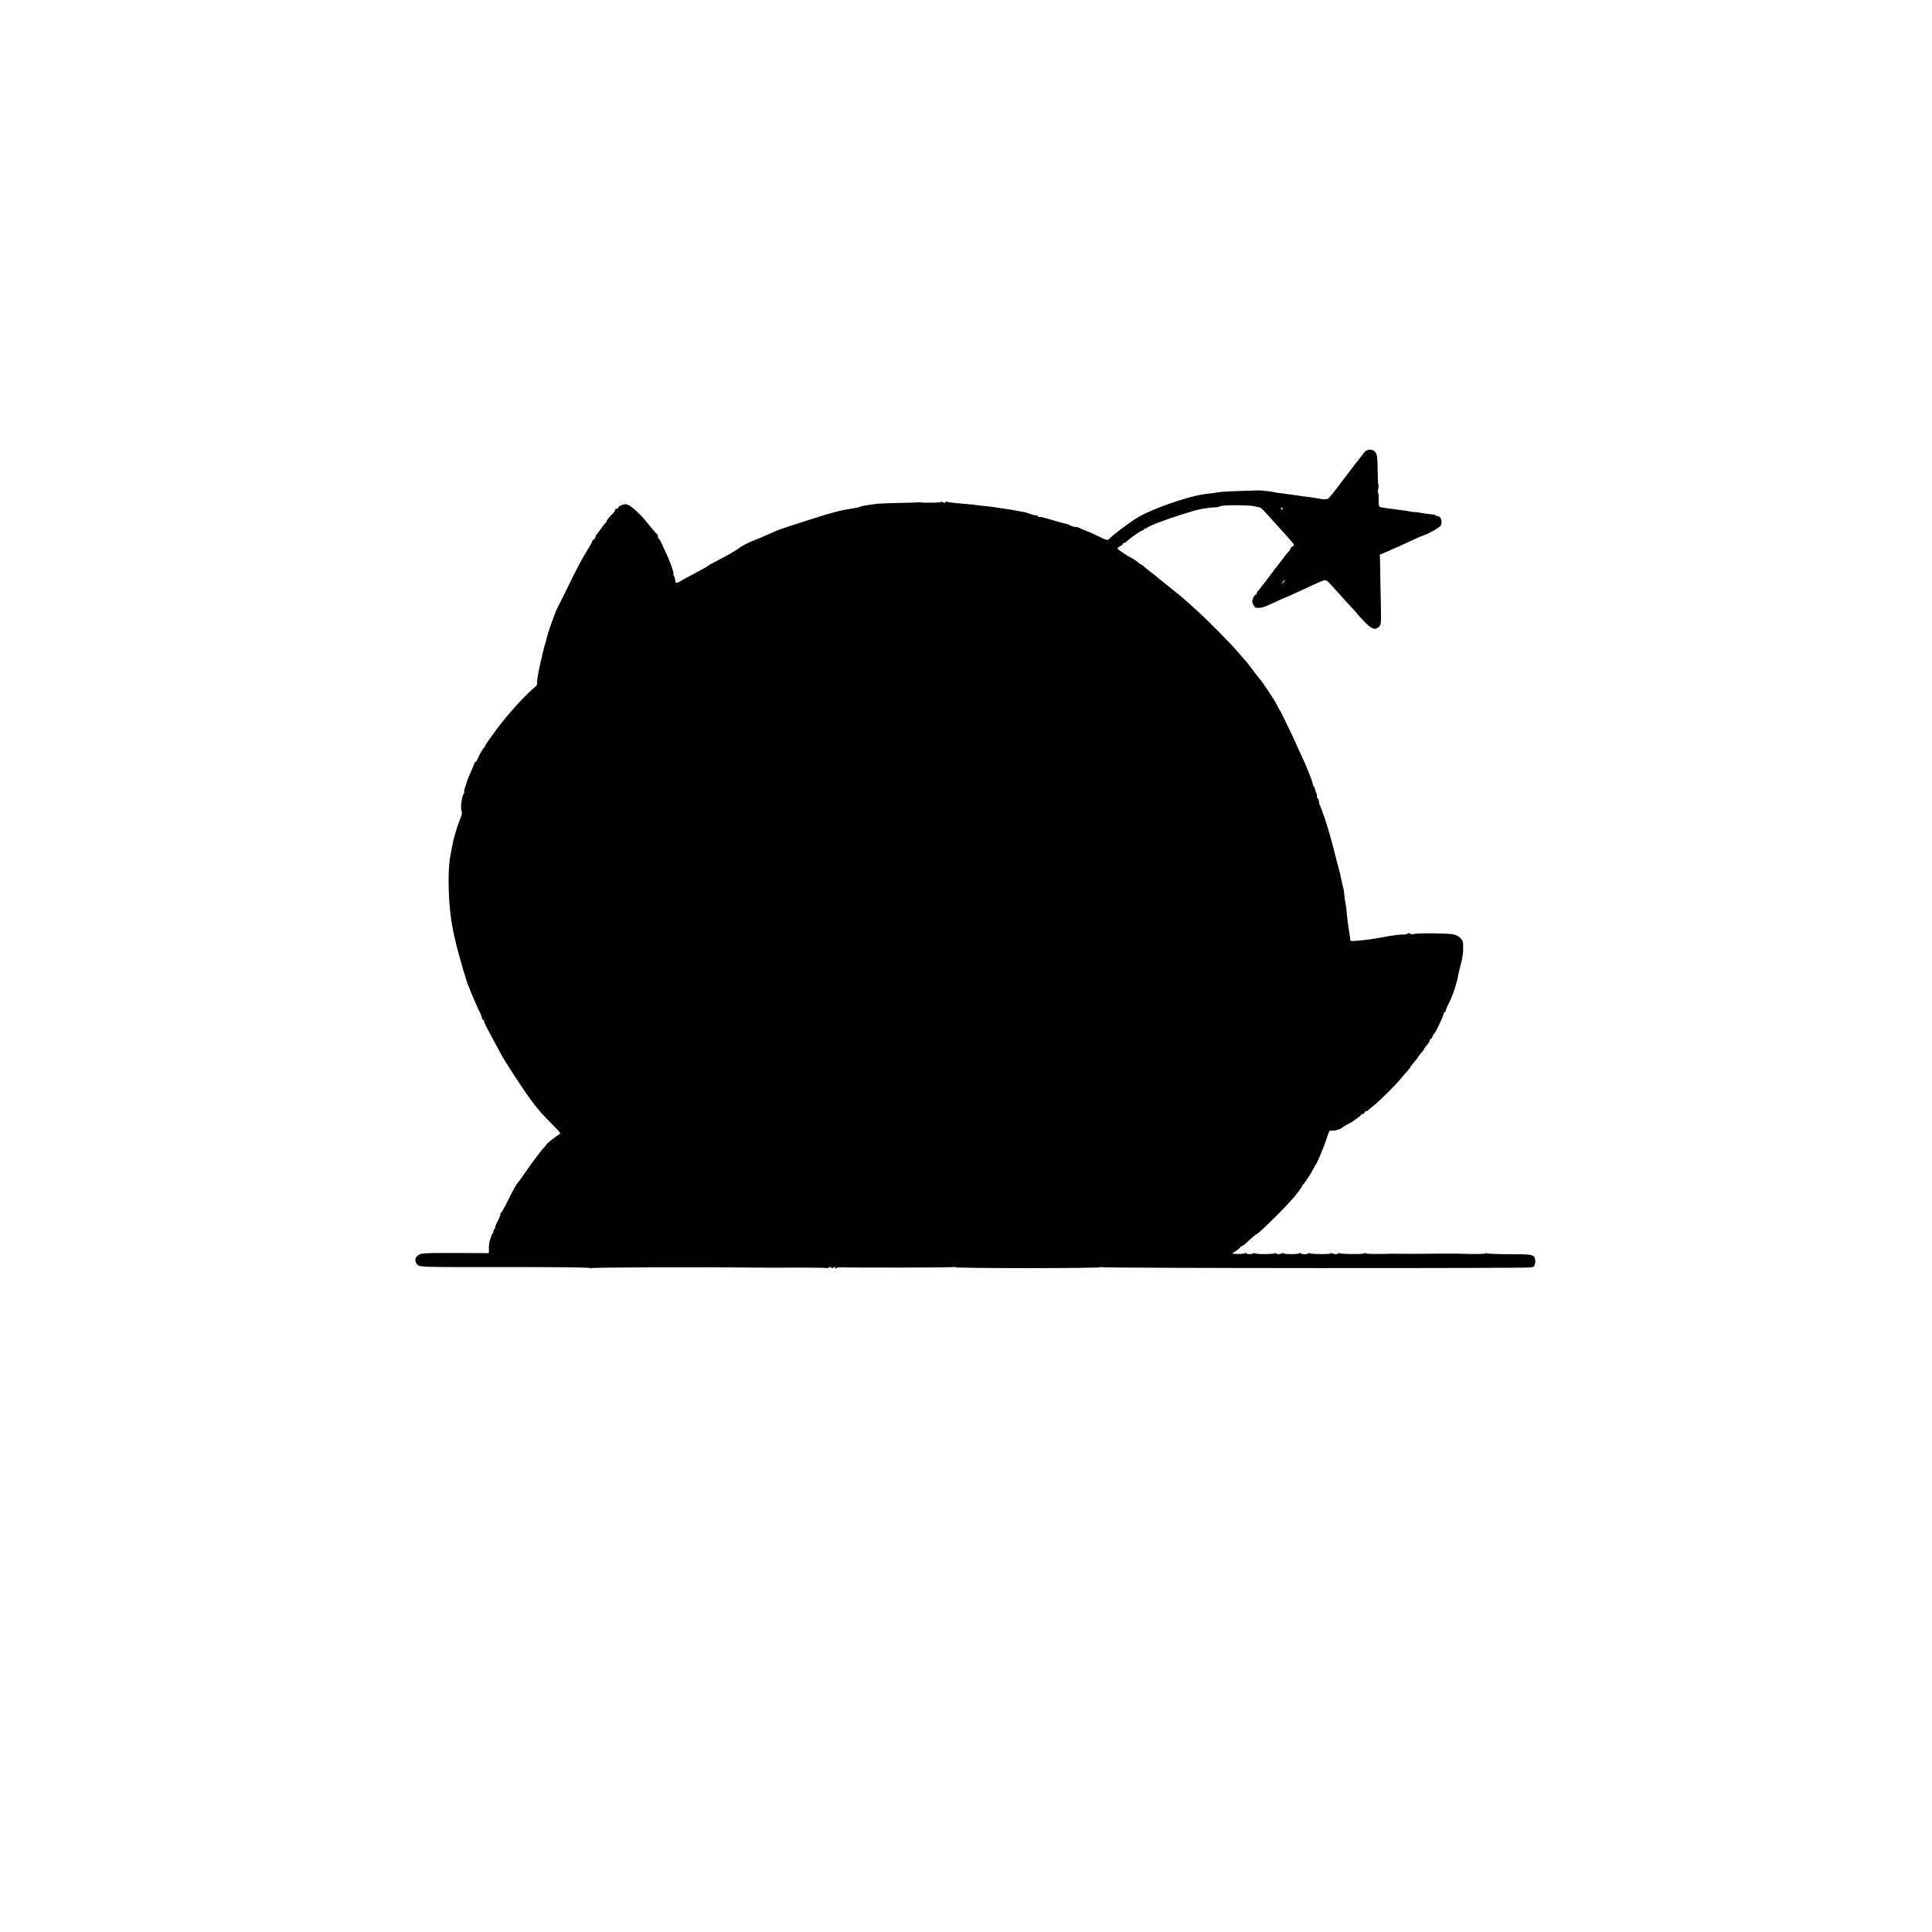
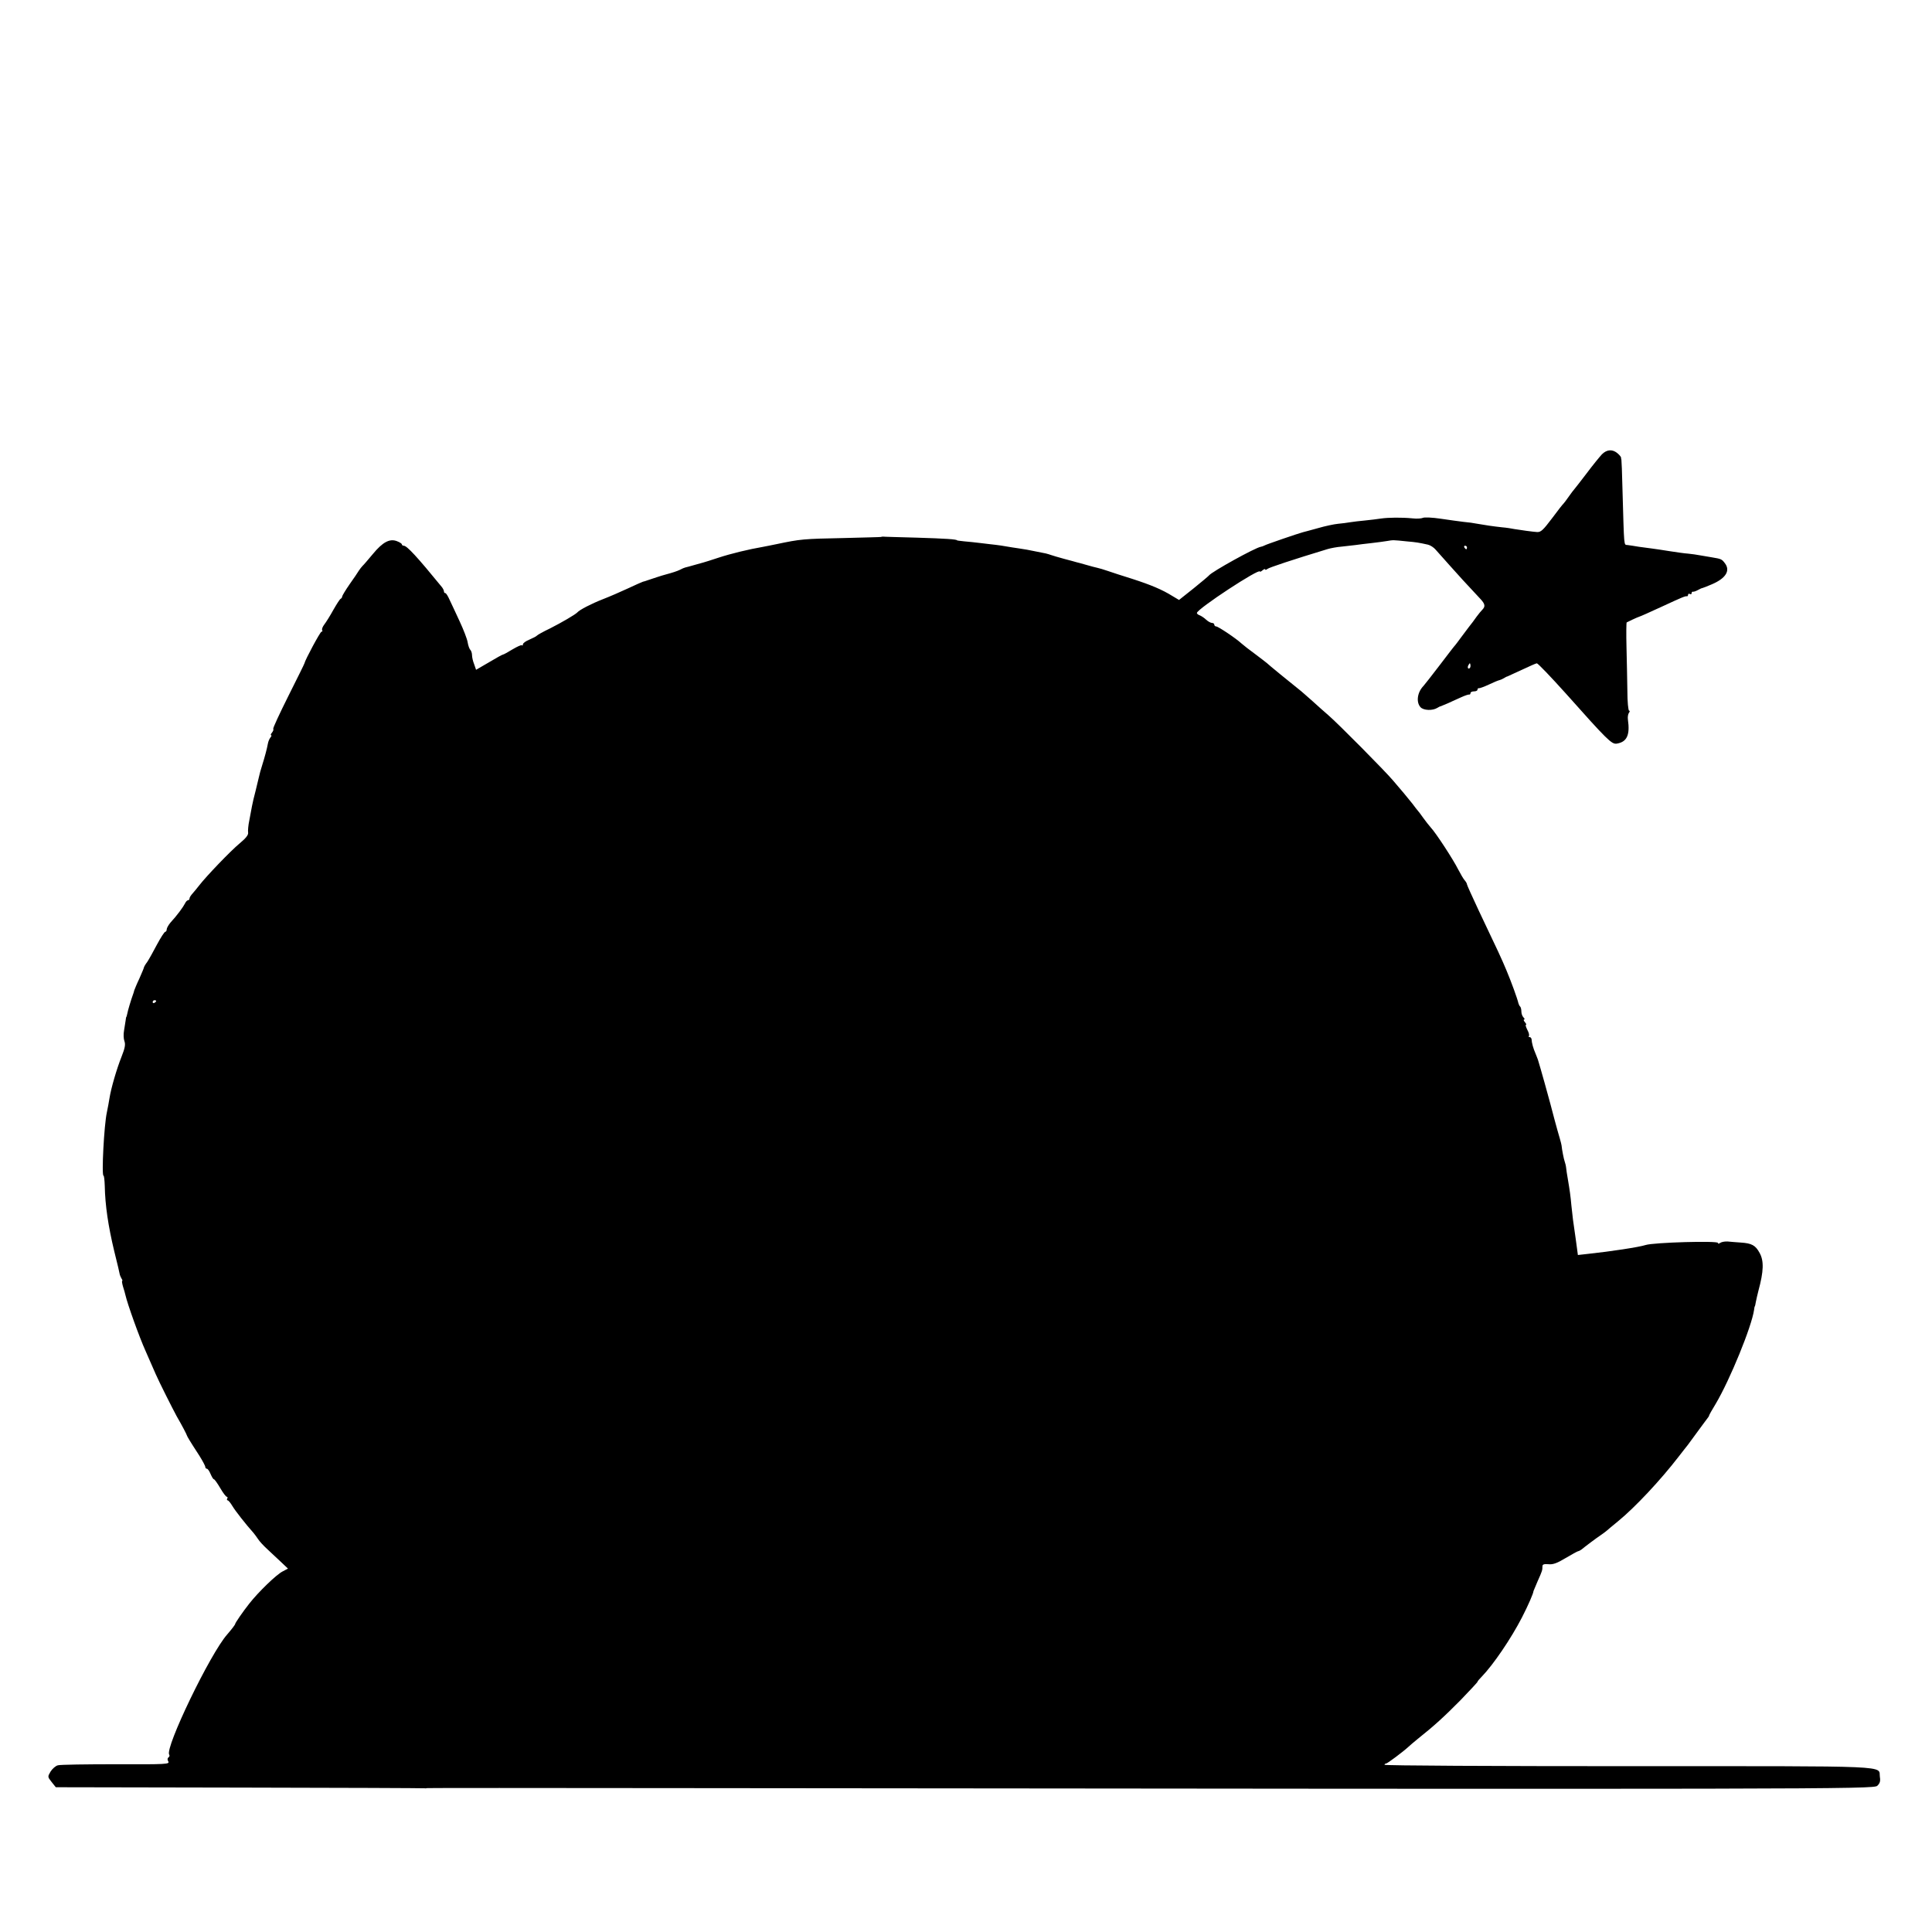
- <svg xmlns="http://www.w3.org/2000/svg" version="1.0" width="1800pt" height="1800pt" viewBox="0 0 1800 1800" preserveAspectRatio="xMidYMid meet">
-   <g transform="translate(0,1800) scale(0.1,-0.1)" fill="#000000" stroke="none">
-     <path d="M12713 13788 c-11 -13 -49 -62 -86 -110 -36 -48 -70 -93 -76 -100 -6 -7 -25 -31 -41 -53 -16 -22 -33 -44 -37 -50 -61 -79 -80 -102 -92 -115 -13 -14 -56 -15 -105 -3 -12 2 -34 6 -51 8 -38 4 -100 13 -145 20 -20 3 -54 7 -75 10 -22 2 -40 5 -40 6 0 0 -14 2 -31 4 -17 1 -42 5 -55 8 -32 8 -140 20 -159 18 -8 0 -78 -3 -155 -5 -77 -2 -160 -6 -185 -9 -25 -3 -61 -8 -80 -11 -19 -2 -57 -7 -85 -11 -145 -19 -484 -137 -610 -213 -80 -47 -233 -163 -274 -206 -12 -12 -25 -9 -100 29 -47 23 -104 48 -126 56 -22 7 -44 17 -49 21 -6 4 -21 8 -33 8 -13 0 -37 7 -53 15 -17 9 -31 15 -32 14 -4 -1 -104 26 -187 51 -35 11 -68 17 -72 14 -5 -3 -9 0 -9 7 0 7 -3 10 -6 6 -3 -3 -31 3 -62 14 -32 11 -58 19 -60 19 -1 -1 -26 3 -55 9 -49 10 -86 16 -167 27 -19 3 -48 7 -65 10 -16 3 -50 7 -75 9 -25 2 -61 6 -80 9 -19 3 -66 8 -105 11 -101 8 -169 16 -177 22 -5 2 -8 0 -8 -6 0 -7 -8 -7 -26 -1 -14 6 -23 7 -21 2 4 -6 -177 -8 -193 -2 -3 1 -9 1 -15 0 -5 -2 -86 -4 -180 -6 -93 -2 -183 -5 -200 -7 -16 -3 -54 -8 -84 -12 -30 -4 -66 -11 -80 -17 -14 -5 -27 -9 -28 -9 -2 1 -4 1 -5 0 -2 0 -12 -2 -23 -4 -127 -19 -183 -34 -425 -111 -113 -36 -212 -68 -220 -71 -8 -4 -17 -7 -20 -8 -25 -6 -66 -23 -126 -51 -39 -18 -107 -47 -152 -64 -44 -17 -101 -47 -126 -66 -26 -20 -90 -58 -142 -85 -115 -60 -135 -71 -154 -85 -8 -7 -59 -35 -114 -64 -54 -28 -112 -60 -130 -71 -36 -22 -52 -24 -54 -6 -2 22 -7 42 -15 55 -5 6 -6 12 -3 12 10 0 -26 108 -63 185 -21 44 -44 95 -52 113 -8 17 -17 32 -21 32 -5 0 -8 9 -8 19 0 11 -3 21 -7 23 -7 3 -62 68 -118 138 -40 50 -124 125 -153 136 -22 9 -37 8 -61 -2 -17 -7 -31 -18 -31 -24 0 -5 -7 -10 -15 -10 -8 0 -15 -6 -15 -13 0 -7 -8 -20 -17 -28 -28 -25 -63 -68 -63 -78 0 -5 -4 -11 -8 -13 -4 -1 -23 -25 -42 -53 -19 -27 -38 -52 -41 -55 -4 -3 -9 -15 -13 -27 -4 -13 -12 -23 -17 -23 -5 0 -9 -4 -9 -9 0 -5 -23 -47 -51 -92 -54 -88 -91 -158 -189 -359 -33 -69 -72 -145 -85 -170 -22 -40 -91 -235 -101 -284 -2 -10 -8 -33 -14 -51 -6 -18 -13 -42 -15 -54 -3 -11 -7 -29 -9 -38 -31 -122 -55 -251 -52 -270 4 -17 -3 -30 -22 -46 -82 -66 -242 -241 -345 -378 -64 -86 -117 -161 -117 -167 0 -5 -3 -12 -7 -14 -9 -4 -48 -71 -64 -110 -6 -16 -15 -28 -20 -28 -5 0 -9 -4 -9 -9 0 -5 -13 -38 -29 -73 -26 -59 -40 -92 -41 -103 0 -3 -7 -23 -16 -46 -8 -23 -12 -44 -9 -47 3 -3 1 -10 -4 -16 -18 -23 -33 -130 -22 -158 8 -22 6 -37 -10 -73 -11 -26 -31 -83 -44 -128 -23 -80 -26 -93 -39 -167 -3 -19 -9 -48 -12 -65 -27 -143 -15 -480 23 -660 2 -11 6 -31 9 -45 2 -14 7 -36 11 -50 4 -14 8 -32 9 -40 1 -8 16 -67 34 -130 18 -63 33 -119 35 -125 1 -5 5 -17 8 -25 3 -8 11 -33 17 -55 6 -22 15 -49 20 -60 4 -11 18 -45 30 -75 29 -70 67 -157 86 -193 8 -16 14 -35 14 -43 0 -8 5 -14 10 -14 6 0 10 -6 10 -14 0 -14 11 -35 91 -183 17 -32 47 -87 66 -123 42 -78 227 -361 292 -445 64 -84 94 -118 188 -212 79 -80 81 -83 60 -94 -27 -15 -111 -81 -116 -92 -1 -4 -11 -16 -20 -25 -22 -21 -123 -155 -182 -242 -24 -36 -51 -73 -60 -82 -19 -22 -49 -76 -107 -193 -24 -49 -49 -93 -56 -97 -6 -4 -8 -8 -3 -8 4 0 -6 -27 -23 -60 -17 -33 -28 -60 -25 -60 3 0 -2 -11 -11 -25 -9 -14 -12 -25 -8 -25 5 0 3 -4 -3 -8 -7 -4 -14 -17 -16 -27 -2 -11 -8 -29 -13 -40 -5 -11 -9 -42 -9 -70 l0 -50 -313 1 c-285 1 -315 -1 -342 -18 -38 -22 -41 -65 -7 -94 22 -19 40 -20 815 -19 519 0 793 -3 796 -10 3 -7 5 -7 5 0 1 8 1070 11 1581 5 41 -1 194 -1 339 0 145 0 266 -1 269 -4 2 -3 13 -1 23 4 12 7 20 7 24 0 5 -8 11 -7 21 1 11 9 14 9 14 -1 0 -8 4 -9 13 -4 6 5 26 8 42 7 75 -5 1046 -3 1055 2 6 3 10 3 10 -2 0 -4 304 -8 675 -8 371 0 675 4 675 8 0 5 5 5 12 1 16 -10 3998 -12 4004 -2 3 5 9 6 13 3 13 -7 29 39 24 68 -10 49 -21 52 -237 52 -110 0 -207 4 -213 8 -7 5 -13 4 -13 0 0 -5 -57 -7 -127 -6 -71 2 -135 3 -143 3 -8 0 -71 0 -140 0 -69 0 -134 0 -145 -1 -24 -1 -242 -1 -270 0 -11 1 -76 0 -145 -2 -69 -1 -133 1 -142 5 -9 5 -19 5 -22 0 -5 -9 -209 -7 -224 2 -6 3 -13 2 -16 -2 -6 -10 -36 -9 -54 2 -6 4 -12 4 -12 -1 0 -10 -182 -9 -199 1 -6 4 -11 4 -11 -1 0 -4 -16 -8 -35 -8 -19 0 -35 4 -35 8 0 5 -6 5 -12 1 -17 -11 -148 -11 -148 -1 0 5 -5 5 -11 2 -17 -11 -59 -13 -59 -3 0 5 -5 6 -12 2 -15 -10 -179 -11 -185 -1 -2 4 -10 4 -16 0 -17 -11 -61 -9 -69 2 -5 7 -8 7 -8 0 0 -8 -80 -11 -120 -5 -3 0 11 10 30 22 19 12 39 28 43 35 4 7 12 13 17 13 5 0 20 10 33 23 64 59 97 87 102 87 14 0 218 198 310 300 62 69 115 137 115 148 0 6 4 12 8 14 11 4 68 91 94 141 11 23 24 44 27 47 11 8 80 175 104 251 20 65 24 70 47 66 24 -5 88 15 100 31 3 4 23 16 45 27 22 11 42 22 45 25 3 3 22 16 42 30 21 14 38 28 38 33 0 4 6 7 14 7 8 0 17 7 20 16 4 9 9 14 12 11 3 -3 13 2 23 11 9 9 34 31 56 47 46 35 207 196 251 251 18 22 44 52 58 67 14 15 26 31 26 35 0 4 16 24 35 46 19 21 35 41 35 45 0 3 14 21 30 40 17 18 30 37 30 41 0 4 11 19 25 34 14 15 25 34 25 42 0 7 4 14 9 14 5 0 13 9 16 20 3 11 12 26 19 32 16 17 86 165 86 183 0 8 5 15 10 15 6 0 10 6 10 14 0 7 10 33 23 57 39 75 77 186 93 274 3 17 12 55 20 85 23 84 29 140 25 211 -2 40 -45 77 -99 85 -63 10 -332 12 -358 2 -12 -3 -25 -4 -28 0 -10 9 -36 11 -36 2 0 -4 -15 -7 -32 -7 -40 1 -108 -8 -215 -28 -84 -16 -128 -22 -225 -30 -50 -5 -58 -3 -59 12 0 10 -2 25 -3 33 -3 14 -13 84 -22 150 -2 14 -5 49 -8 79 -3 30 -8 67 -11 82 -4 15 -8 47 -10 71 -1 24 -5 50 -8 58 -3 8 -11 42 -18 75 -7 33 -14 65 -15 70 -10 37 -47 177 -69 265 -23 91 -73 255 -92 300 -3 8 -7 18 -8 23 -2 4 -4 9 -5 12 -1 3 -3 8 -4 13 -1 4 -5 12 -9 19 -4 6 -8 23 -9 37 -1 14 -6 26 -10 26 -4 0 -8 10 -8 23 0 13 -3 27 -7 31 -4 3 -8 16 -10 29 -2 12 -8 26 -13 31 -6 6 -10 16 -10 24 0 19 -64 178 -109 272 -20 41 -36 77 -37 80 0 5 -82 178 -132 280 -15 30 -29 57 -33 60 -3 3 -13 22 -23 44 -17 37 -142 225 -156 236 -3 3 -26 32 -51 65 -49 66 -69 92 -85 109 -5 6 -38 44 -73 84 -68 79 -271 285 -366 371 -163 148 -145 131 -275 236 -41 32 -80 64 -87 70 -38 32 -49 41 -92 73 -25 20 -52 42 -59 49 -7 7 -17 13 -20 13 -4 0 -18 10 -32 23 -14 12 -38 29 -55 37 -43 21 -135 83 -135 90 0 4 11 13 25 20 14 7 25 17 25 22 0 4 5 8 10 8 6 0 19 8 29 18 45 40 136 102 150 102 6 0 11 5 11 11 0 5 4 8 9 5 5 -4 11 -3 13 2 8 19 194 89 423 158 73 22 154 36 228 38 15 1 27 3 27 6 0 18 311 17 345 -1 6 -3 17 -5 25 -4 8 0 33 -19 55 -44 22 -24 51 -56 65 -72 101 -110 162 -179 185 -206 26 -32 26 -32 6 -45 -12 -7 -21 -18 -21 -25 0 -6 -3 -13 -7 -15 -5 -1 -28 -30 -53 -63 -25 -33 -49 -65 -55 -72 -18 -22 -29 -37 -105 -138 -41 -55 -78 -101 -82 -103 -5 -2 -8 -10 -8 -18 0 -8 -5 -14 -10 -14 -6 0 -17 -15 -25 -32 -11 -28 -11 -37 1 -60 8 -16 18 -29 22 -29 40 -7 68 -1 142 33 83 39 130 60 140 63 3 0 28 11 55 24 179 83 279 128 301 135 17 5 31 -5 73 -51 29 -32 84 -94 124 -138 40 -44 82 -90 94 -102 12 -13 21 -23 19 -23 -2 0 26 -30 61 -67 71 -75 104 -87 140 -53 22 20 22 23 17 268 -3 136 -6 282 -6 325 l-2 79 75 32 c78 34 135 60 234 106 51 24 82 37 105 45 51 18 140 69 152 87 19 30 4 88 -23 88 -10 0 -20 4 -23 8 -2 4 -19 9 -38 10 -18 1 -58 7 -90 12 -31 6 -60 10 -65 9 -4 -1 -12 0 -18 1 -21 5 -124 20 -174 26 -14 1 -46 6 -71 9 -25 4 -49 8 -55 9 -18 2 -22 16 -20 76 0 33 -2 60 -6 60 -4 0 -3 16 1 34 4 19 5 37 2 40 -3 3 -6 66 -7 140 -1 107 -5 140 -19 160 -22 34 -74 36 -103 4z m-763 -528 c0 -5 -2 -10 -4 -10 -3 0 -8 5 -11 10 -3 6 -1 10 4 10 6 0 11 -4 11 -10z m6 -688 c-17 -16 -18 -16 -5 5 7 12 15 20 18 17 3 -2 -3 -12 -13 -22z" />
+ <svg xmlns="http://www.w3.org/2000/svg" version="1.0" width="1101pt" height="1101pt" viewBox="0 0 1101 1101" preserveAspectRatio="xMidYMid meet">
+   <g transform="translate(0,1101) scale(0.1,-0.1)" fill="#000000" stroke="none">
+     <path d="M9129 8421 c-13 -14 -54 -64 -89 -111 -36 -47 -67 -87 -70 -90 -3 -3 -17 -21 -30 -40 -13 -19 -27 -37 -30 -40 -4 -3 -33 -40 -64 -82 -52 -69 -65 -81 -86 -80 -14 0 -108 13 -130 17 -14 3 -45 8 -70 10 -55 6 -94 12 -140 20 -19 4 -55 9 -80 11 -25 3 -83 11 -130 18 -47 7 -92 9 -101 5 -8 -4 -35 -6 -60 -3 -61 6 -137 5 -179 -1 -19 -3 -60 -8 -90 -11 -30 -3 -68 -7 -85 -10 -16 -3 -48 -7 -70 -9 -22 -2 -74 -13 -115 -25 -41 -11 -79 -22 -85 -23 -27 -7 -211 -70 -220 -76 -5 -3 -14 -6 -20 -7 -32 -5 -279 -142 -295 -163 -3 -4 -42 -37 -88 -74 l-83 -66 -37 22 c-59 37 -124 64 -229 98 -54 17 -117 37 -139 45 -23 8 -50 16 -60 18 -11 2 -39 10 -64 17 -25 7 -49 14 -55 15 -5 2 -37 10 -70 19 -33 9 -67 19 -75 22 -8 3 -22 7 -30 9 -8 2 -31 6 -50 10 -55 11 -63 13 -105 19 -22 3 -53 8 -70 11 -16 3 -43 7 -60 9 -16 2 -55 6 -85 10 -30 4 -73 8 -95 10 -22 2 -40 5 -40 5 0 7 -69 11 -229 16 -104 3 -192 5 -195 6 -3 0 -8 -1 -11 -2 -3 -1 -95 -3 -205 -6 -242 -5 -251 -6 -390 -35 -27 -6 -61 -12 -75 -15 -82 -14 -185 -39 -255 -62 -44 -14 -82 -27 -85 -27 -3 -1 -25 -7 -50 -14 -25 -7 -49 -14 -55 -15 -5 -1 -19 -7 -30 -13 -16 -8 -44 -17 -85 -28 -10 -2 -86 -27 -100 -32 -8 -3 -20 -7 -26 -8 -6 -2 -45 -19 -85 -38 -41 -19 -105 -47 -144 -62 -64 -25 -132 -60 -145 -75 -11 -12 -90 -58 -155 -91 -38 -18 -72 -37 -75 -41 -3 -4 -22 -14 -43 -23 -20 -8 -37 -20 -37 -27 0 -6 -3 -9 -6 -5 -3 3 -27 -8 -54 -24 -26 -16 -50 -29 -53 -29 -4 0 -40 -20 -80 -44 l-74 -43 -11 32 c-7 17 -12 40 -12 51 0 11 -4 24 -9 30 -6 5 -13 25 -16 44 -3 19 -24 73 -46 120 -22 47 -47 102 -57 122 -9 21 -20 38 -24 38 -5 0 -8 4 -8 10 0 5 -6 18 -14 27 -138 169 -197 233 -215 233 -6 0 -11 4 -11 8 0 4 -12 12 -28 18 -41 16 -81 -5 -137 -73 -27 -32 -53 -63 -59 -68 -6 -6 -15 -18 -21 -27 -5 -9 -29 -44 -53 -78 -23 -33 -42 -65 -42 -69 0 -5 -4 -11 -8 -13 -5 -1 -23 -30 -42 -63 -18 -33 -42 -71 -52 -84 -10 -13 -15 -27 -12 -32 3 -5 1 -9 -4 -9 -7 0 -93 -160 -97 -180 0 -3 -42 -87 -92 -187 -50 -100 -89 -184 -86 -187 3 -3 0 -12 -7 -21 -7 -8 -9 -15 -5 -15 4 0 2 -6 -4 -13 -6 -8 -12 -22 -14 -33 -6 -33 -18 -77 -33 -125 -8 -25 -16 -54 -18 -65 -2 -10 -11 -46 -19 -79 -9 -33 -18 -73 -21 -89 -3 -16 -10 -52 -15 -80 -6 -28 -9 -60 -7 -71 2 -13 -13 -32 -48 -61 -50 -41 -192 -189 -231 -240 -11 -14 -28 -35 -37 -45 -10 -11 -18 -23 -18 -29 0 -6 -4 -10 -8 -10 -5 0 -13 -8 -18 -19 -10 -20 -45 -68 -82 -108 -12 -14 -22 -32 -22 -39 0 -8 -4 -14 -8 -14 -5 0 -26 -33 -47 -72 -21 -40 -46 -85 -56 -100 -11 -14 -19 -29 -19 -32 0 -3 -12 -31 -26 -63 -15 -31 -27 -62 -29 -67 -1 -6 -5 -18 -8 -26 -9 -24 -29 -90 -32 -108 -2 -9 -4 -17 -5 -17 -1 0 -3 -9 -4 -20 -2 -11 -6 -37 -9 -57 -4 -21 -3 -48 2 -61 7 -19 3 -40 -16 -88 -28 -70 -60 -180 -69 -237 -3 -20 -10 -57 -15 -81 -16 -72 -31 -361 -19 -361 3 0 6 -26 7 -58 2 -110 20 -231 54 -372 21 -84 28 -115 32 -135 2 -5 6 -16 10 -22 5 -7 6 -13 3 -13 -2 0 0 -15 5 -32 6 -18 12 -40 14 -49 11 -49 78 -237 115 -319 23 -52 49 -111 57 -130 20 -46 95 -195 120 -241 32 -55 57 -104 58 -109 1 -5 16 -31 72 -117 18 -29 33 -57 33 -63 0 -5 4 -10 9 -10 5 0 14 -13 21 -30 7 -16 15 -30 19 -30 4 0 20 -23 36 -50 16 -28 33 -50 38 -50 4 0 5 -4 2 -10 -3 -5 -2 -10 2 -10 5 0 17 -15 27 -32 16 -27 77 -105 121 -154 5 -6 17 -22 25 -34 8 -13 32 -39 54 -59 21 -20 56 -53 78 -73 l39 -37 -30 -16 c-35 -17 -139 -118 -190 -183 -38 -48 -81 -111 -81 -117 0 -4 -20 -30 -45 -59 -97 -109 -355 -645 -331 -685 4 -5 2 -12 -4 -16 -6 -4 -7 -13 -1 -23 9 -16 -11 -17 -297 -16 -169 0 -318 -2 -332 -6 -13 -3 -32 -20 -42 -36 -17 -29 -17 -30 6 -59 l24 -30 1049 -2 c576 -1 1050 -3 1053 -4 3 -1 10 0 15 1 6 1 629 1 1385 0 6607 -7 6857 -6 6878 13 15 14 19 27 15 50 -10 67 108 62 -1428 62 -767 0 -1395 3 -1395 8 0 4 4 7 9 7 7 0 98 68 127 95 6 6 31 27 54 46 92 73 149 125 243 220 53 55 97 102 97 105 0 3 10 15 23 28 67 69 168 218 230 338 36 70 66 139 66 151 0 1 11 27 24 57 26 58 27 62 27 84 0 11 9 14 34 12 26 -3 50 6 98 35 35 21 67 38 71 39 4 0 13 5 20 10 19 16 83 64 107 80 12 8 28 20 34 25 6 6 36 30 66 55 97 79 244 236 347 370 24 30 46 60 51 65 4 6 29 39 55 75 26 36 52 70 57 77 6 7 10 14 10 17 0 2 17 33 38 67 81 137 204 438 218 534 1 11 3 20 4 20 1 0 4 11 6 25 3 14 9 43 15 65 30 111 32 170 6 216 -23 42 -44 54 -107 58 -25 2 -58 4 -75 6 -16 1 -36 -3 -42 -8 -8 -5 -13 -6 -13 0 0 13 -364 3 -412 -12 -36 -12 -201 -37 -324 -50 l-62 -7 -12 89 c-16 109 -18 125 -25 193 -5 56 -9 84 -21 155 -4 22 -8 49 -9 60 -1 11 -5 27 -8 35 -5 13 -16 69 -18 92 0 4 -5 22 -10 40 -12 39 -49 177 -54 198 -3 14 -61 221 -69 245 -1 6 -9 24 -15 40 -14 32 -22 62 -23 83 -1 6 -6 12 -11 12 -6 0 -8 3 -4 6 3 4 0 19 -9 35 -8 16 -12 29 -8 29 4 0 1 7 -6 15 -7 8 -9 15 -4 15 4 0 3 5 -4 12 -7 7 -12 22 -12 33 0 12 -3 25 -7 29 -4 3 -8 12 -10 19 -5 24 -41 123 -68 187 -28 67 -47 108 -159 343 -36 77 -66 143 -66 147 0 5 -6 15 -12 22 -7 7 -24 36 -38 63 -29 58 -129 211 -157 240 -10 11 -29 36 -43 55 -13 19 -27 37 -30 40 -3 3 -17 21 -31 40 -15 19 -37 46 -49 60 -12 14 -40 47 -63 74 -45 53 -310 321 -368 371 -19 16 -59 52 -90 80 -31 27 -64 57 -75 65 -43 34 -179 145 -184 151 -3 3 -32 25 -65 50 -33 24 -69 52 -80 62 -31 29 -133 97 -144 97 -6 0 -11 5 -11 10 0 6 -6 10 -13 10 -7 0 -22 8 -33 18 -10 10 -27 21 -36 25 -10 3 -18 10 -17 14 1 23 359 258 359 236 0 -3 7 0 15 7 8 7 15 9 15 5 0 -4 6 -3 13 3 10 8 142 52 343 113 17 5 53 12 80 14 27 3 63 7 79 9 17 3 57 7 90 11 33 4 74 9 90 12 35 6 33 6 110 -2 57 -5 69 -7 123 -19 13 -3 33 -16 43 -28 11 -13 48 -54 82 -92 54 -61 81 -90 177 -193 23 -26 25 -39 8 -57 -7 -7 -22 -25 -33 -40 -11 -16 -31 -43 -45 -60 -14 -18 -34 -45 -45 -60 -11 -16 -25 -33 -30 -40 -6 -6 -46 -58 -90 -116 -44 -58 -86 -111 -93 -119 -35 -36 -43 -92 -17 -121 17 -19 69 -21 96 -4 8 5 16 9 19 9 3 1 22 9 43 18 20 9 54 25 75 34 20 9 40 16 45 15 4 -1 7 3 7 8 0 6 9 10 20 10 11 0 20 4 20 10 0 5 3 9 8 8 4 -1 29 8 57 21 27 13 54 24 60 25 5 1 17 6 25 11 8 5 17 10 20 10 3 1 40 18 83 38 42 20 81 37 85 37 6 0 79 -76 167 -174 234 -263 259 -287 287 -284 59 9 78 48 65 138 -2 14 1 31 6 38 5 6 6 12 1 12 -5 0 -10 51 -10 113 -1 61 -3 174 -5 249 -2 76 -1 139 1 141 5 3 62 30 70 32 10 3 57 24 135 60 108 50 129 59 138 57 4 -1 7 3 7 9 0 5 5 7 10 4 6 -3 10 -1 10 4 0 6 3 10 8 9 4 -1 16 3 27 9 11 6 23 12 27 12 4 1 28 10 53 21 80 34 107 78 75 120 -18 24 -21 25 -75 34 -16 3 -46 8 -65 11 -19 4 -51 8 -70 10 -19 1 -66 8 -105 14 -38 6 -83 13 -100 15 -16 2 -50 7 -75 10 -25 4 -54 9 -65 10 -22 3 -19 -23 -29 321 -2 88 -5 162 -6 165 -1 3 -2 8 -2 11 1 4 -7 14 -18 24 -29 26 -62 25 -91 -4z m-769 -531 c0 -5 -2 -10 -4 -10 -3 0 -8 5 -11 10 -3 6 -1 10 4 10 6 0 11 -4 11 -10z m20 -675 c0 -8 -4 -15 -10 -15 -5 0 -7 7 -4 15 4 8 8 15 10 15 2 0 4 -7 4 -15z m-7490 -1909 c0 -3 -4 -8 -10 -11 -5 -3 -10 -1 -10 4 0 6 5 11 10 11 6 0 10 -2 10 -4z" />
  </g>
</svg>
